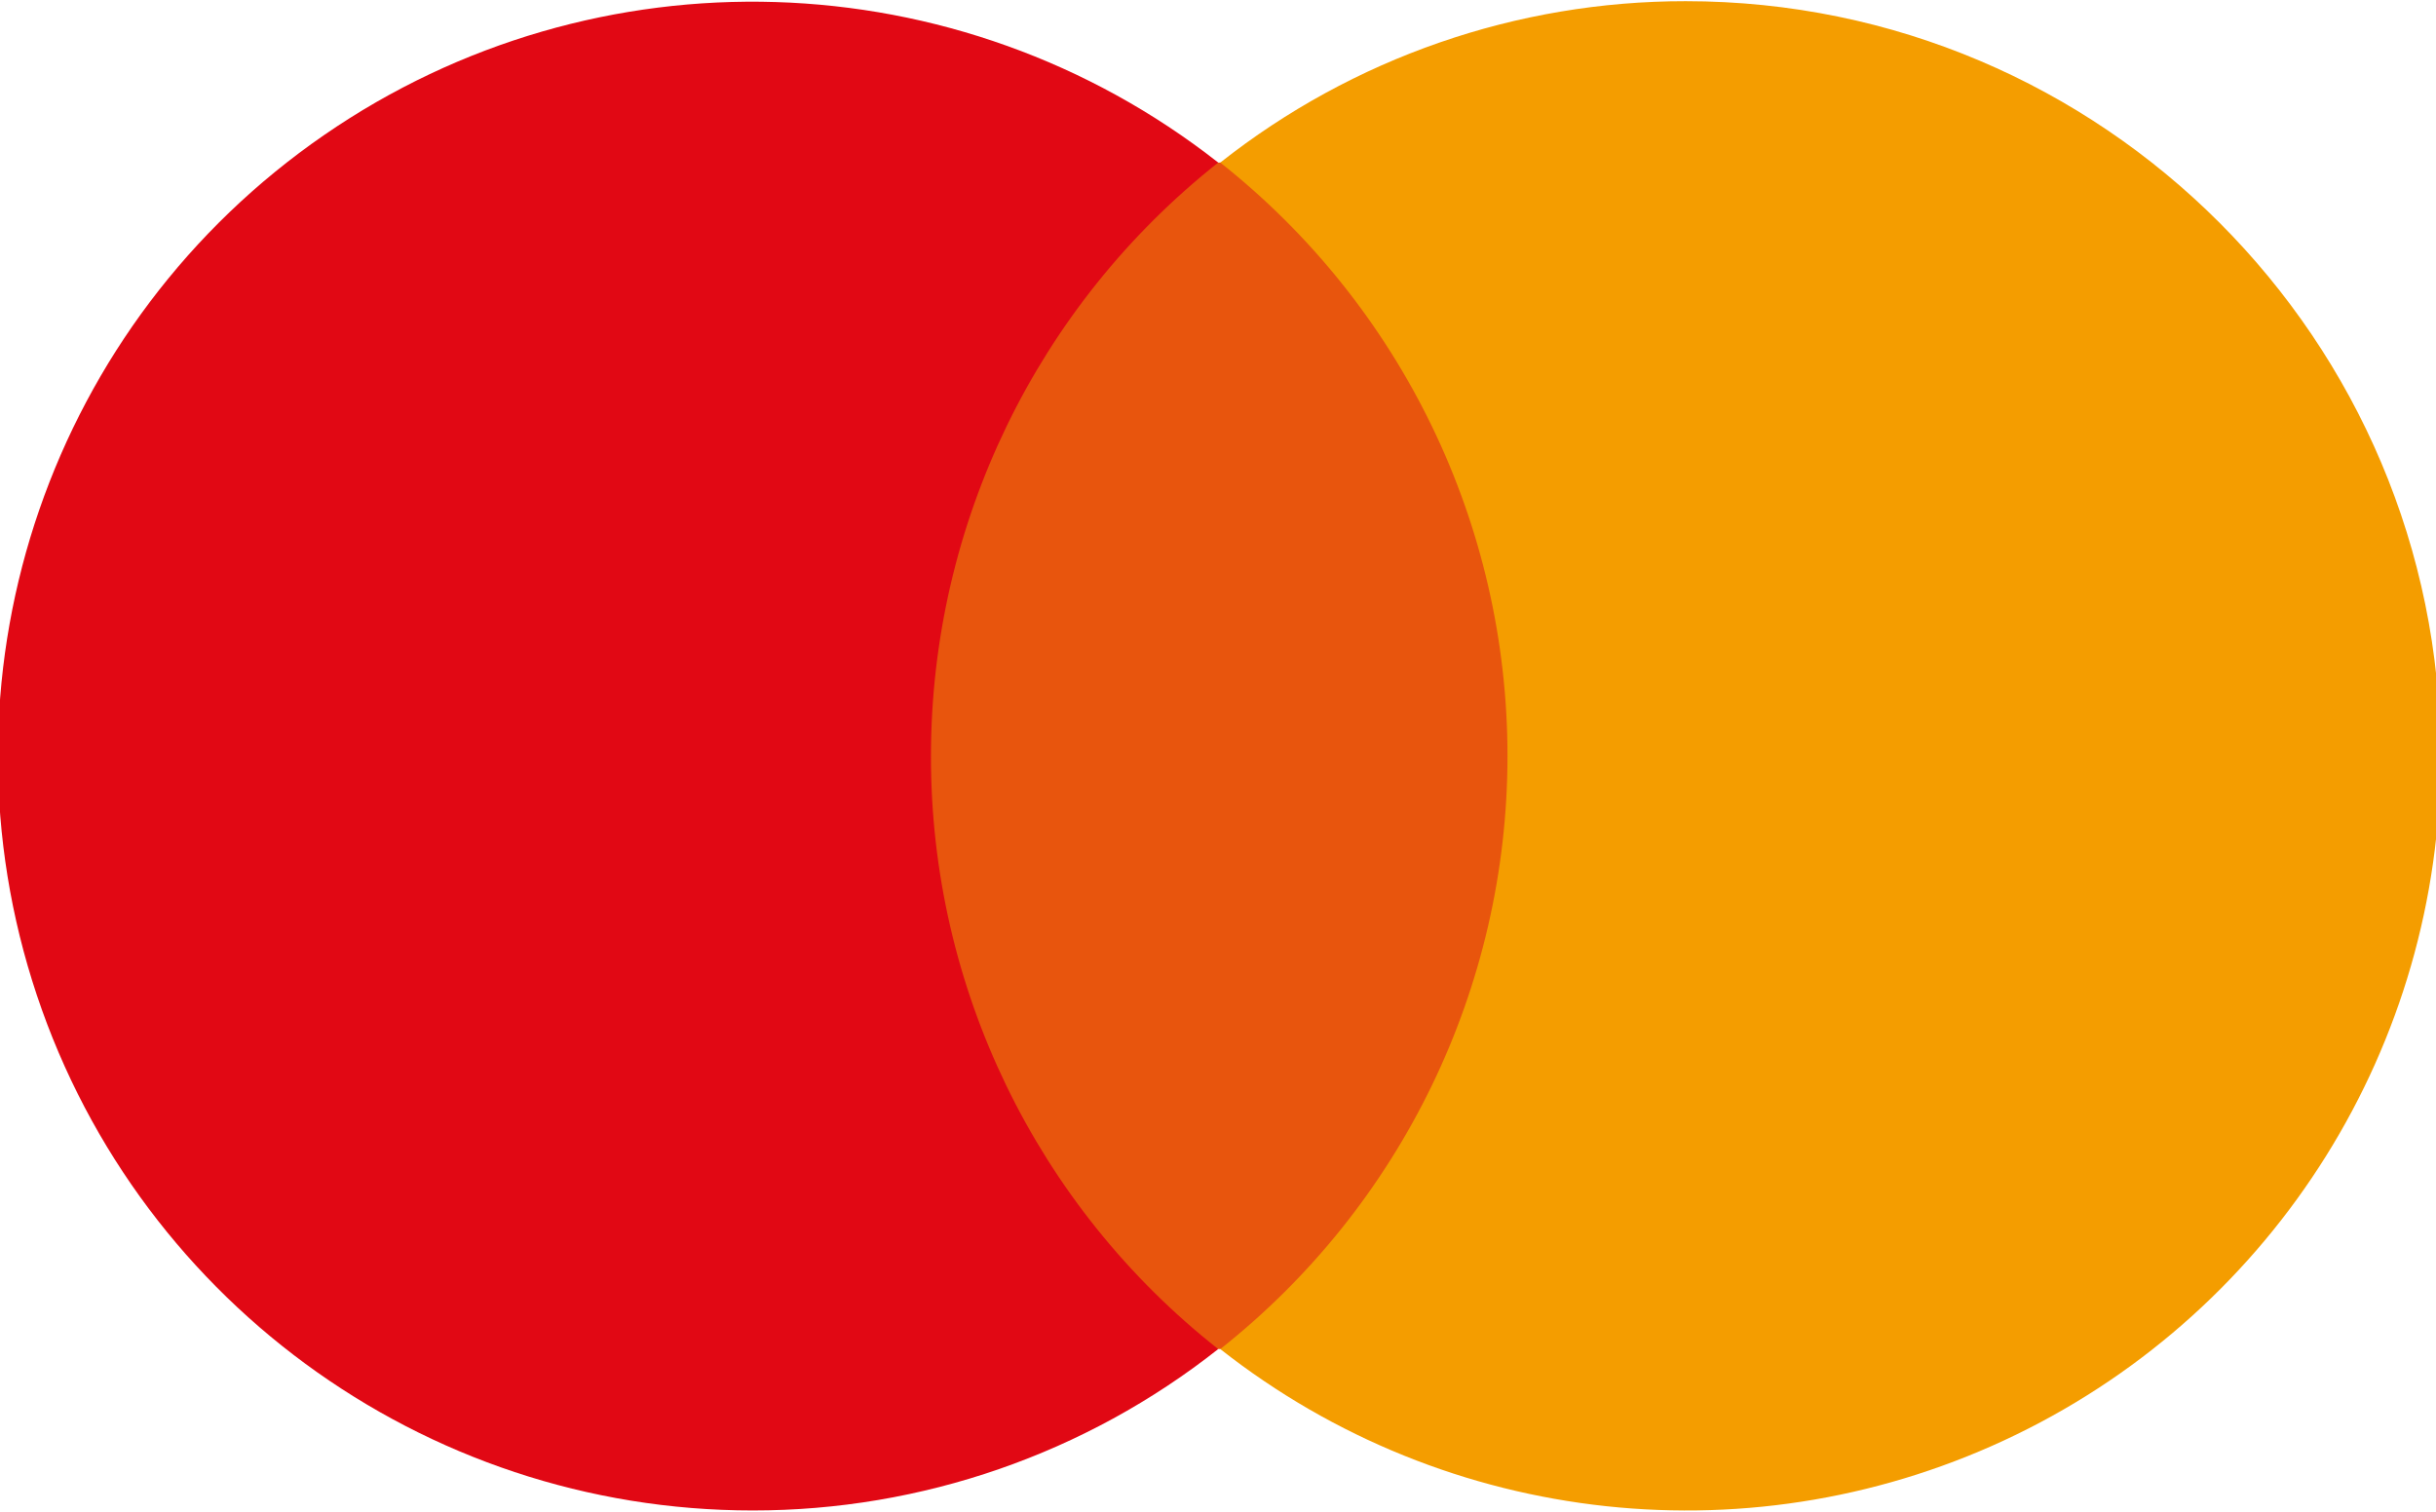
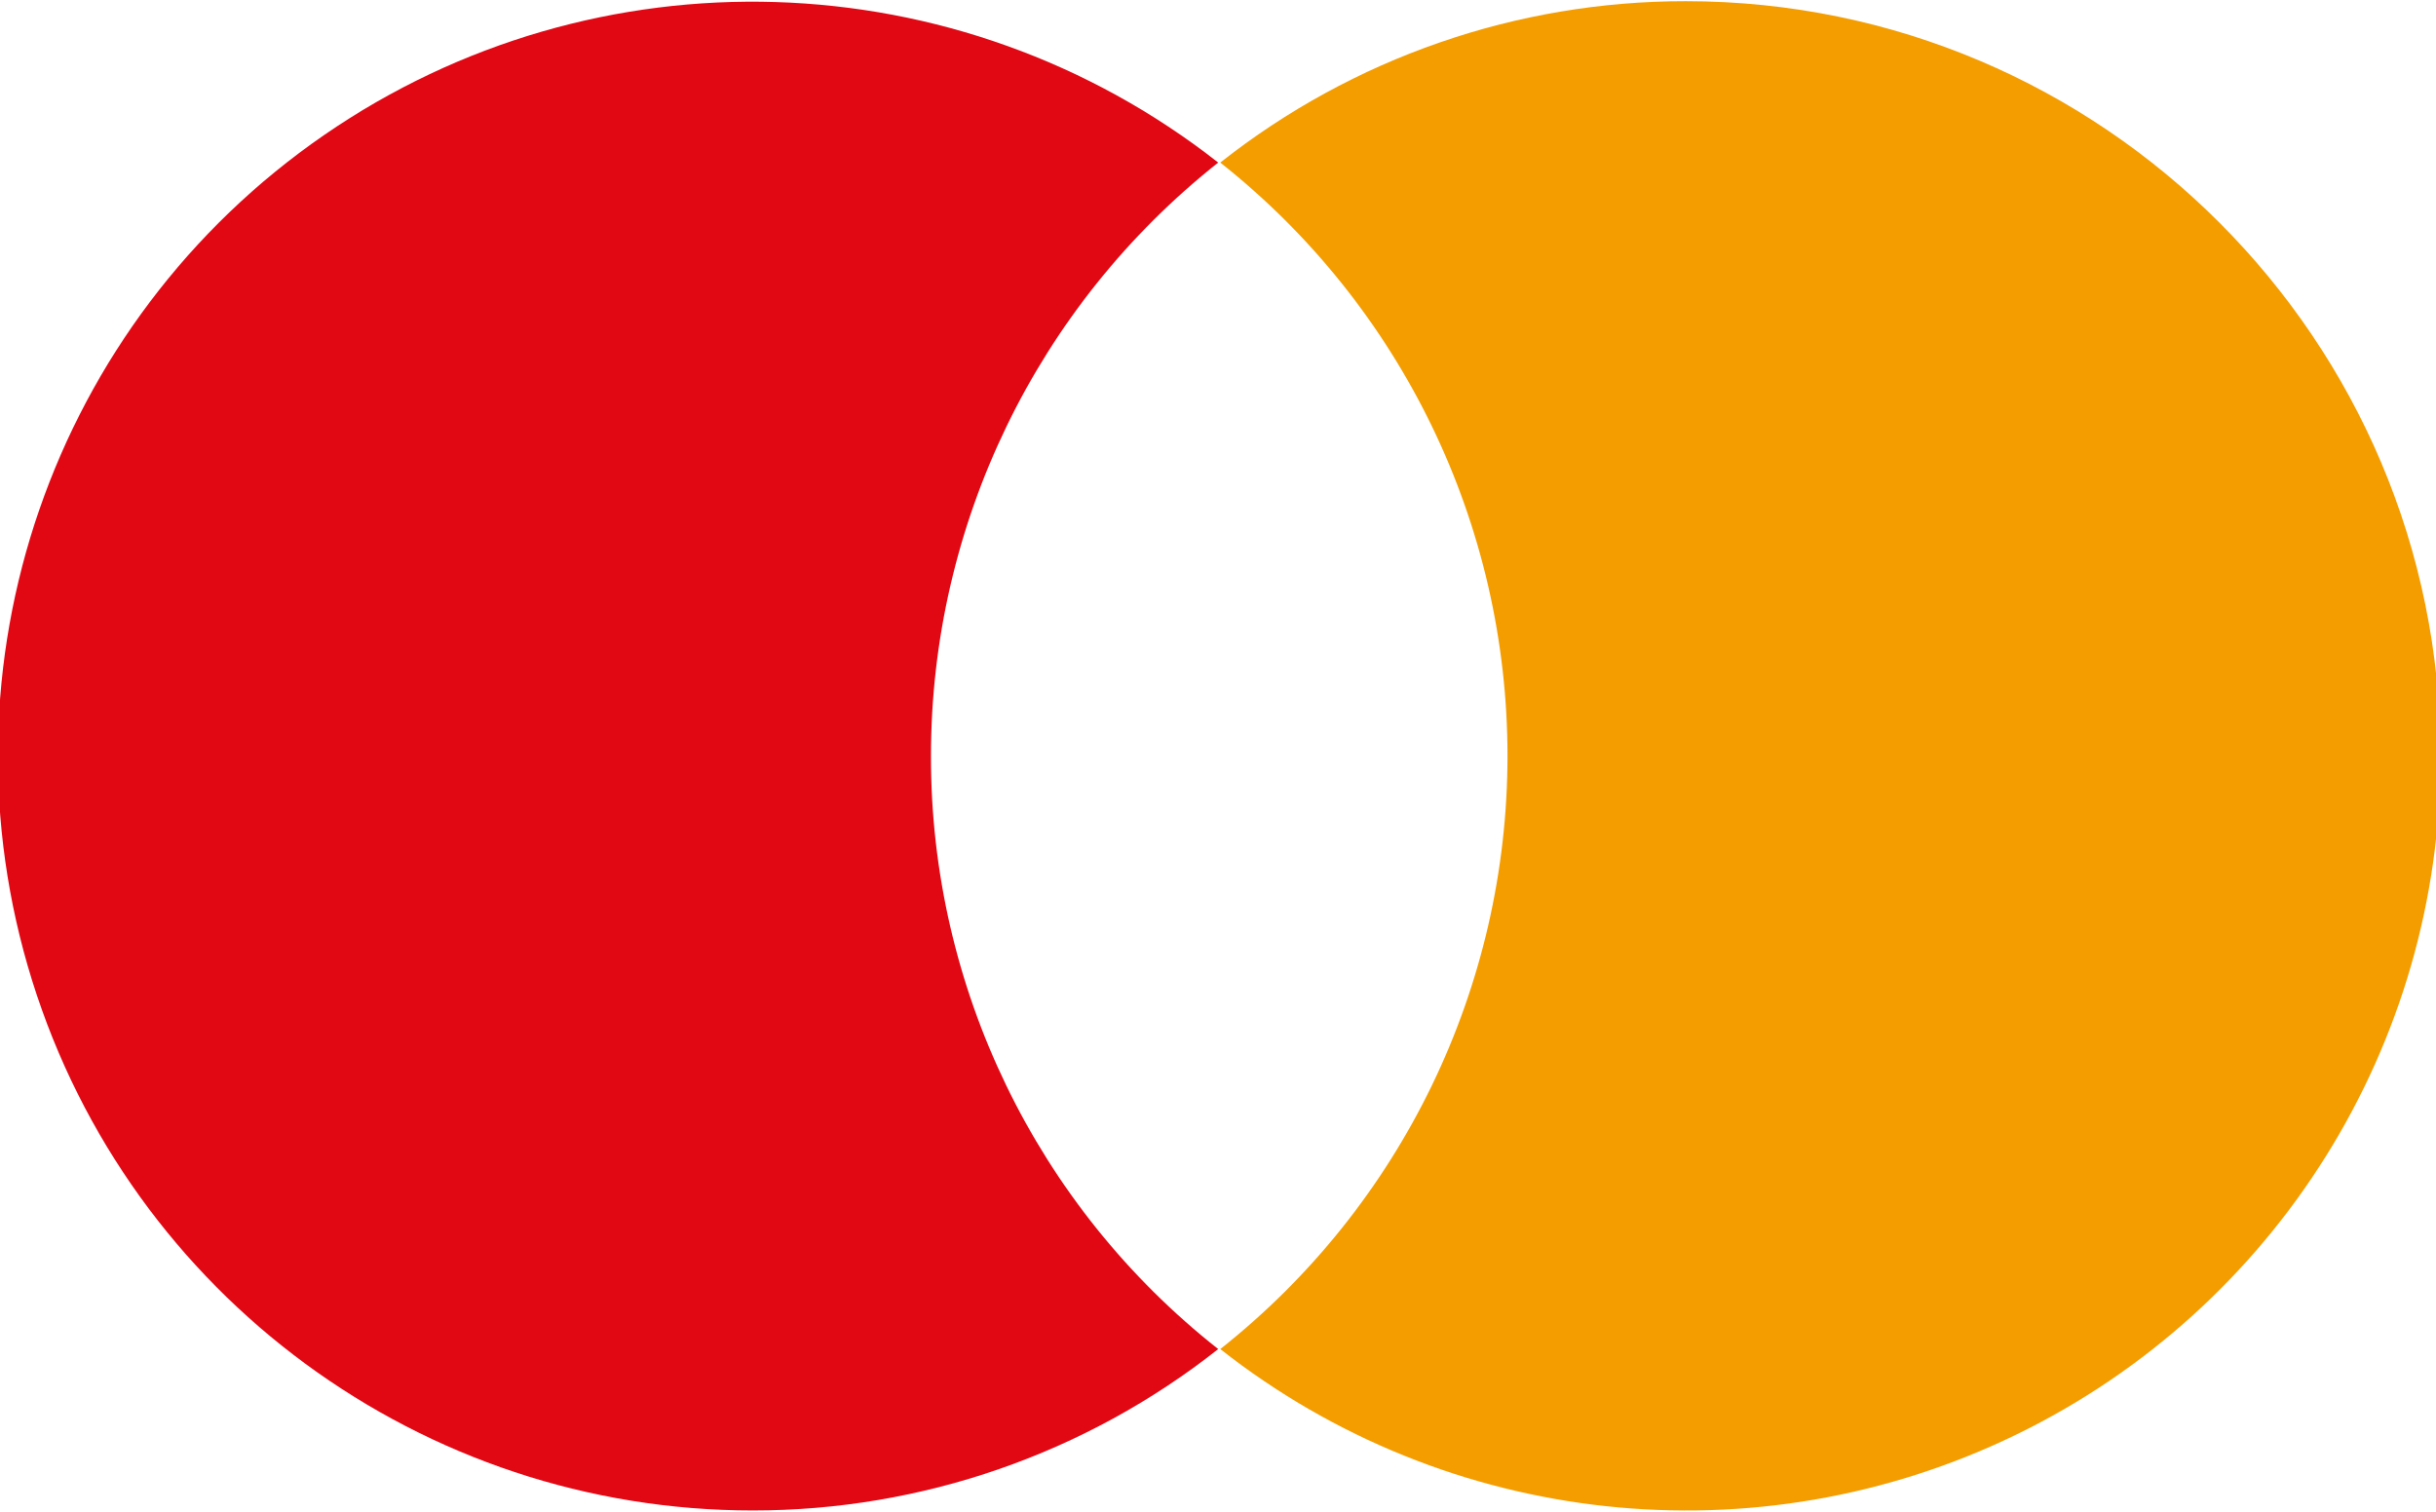
<svg xmlns="http://www.w3.org/2000/svg" id="mastercard" data-name="mastercard" viewBox="0 0 535 332">
  <defs>
    <style>.mastercard-cls-1{fill:#e8550d;}.mastercard-cls-2{fill:#e10814;}.mastercard-cls-3{fill:#f49d00;}</style>
  </defs>
-   <rect class="mastercard-cls-1" x="195.25" y="35.71" width="145.05" height="260.62" />
+   <rect class="mastercard-cls-1" x="195.25" y="35.71" />
  <path class="mastercard-cls-2" d="M204.46,166A166.21,166.21,0,0,1,267.55,35.71,165.71,165.71,0,1,0,165.33,331.79a164.77,164.77,0,0,0,102.22-35.45A165.53,165.53,0,0,1,204.46,166" />
  <path class="mastercard-cls-3" d="M536,166A165.6,165.6,0,0,1,268,296.34a166.15,166.15,0,0,0,0-260.63A164.75,164.75,0,0,1,370.23.26C461.87.26,536,74.85,536,166" />
</svg>
